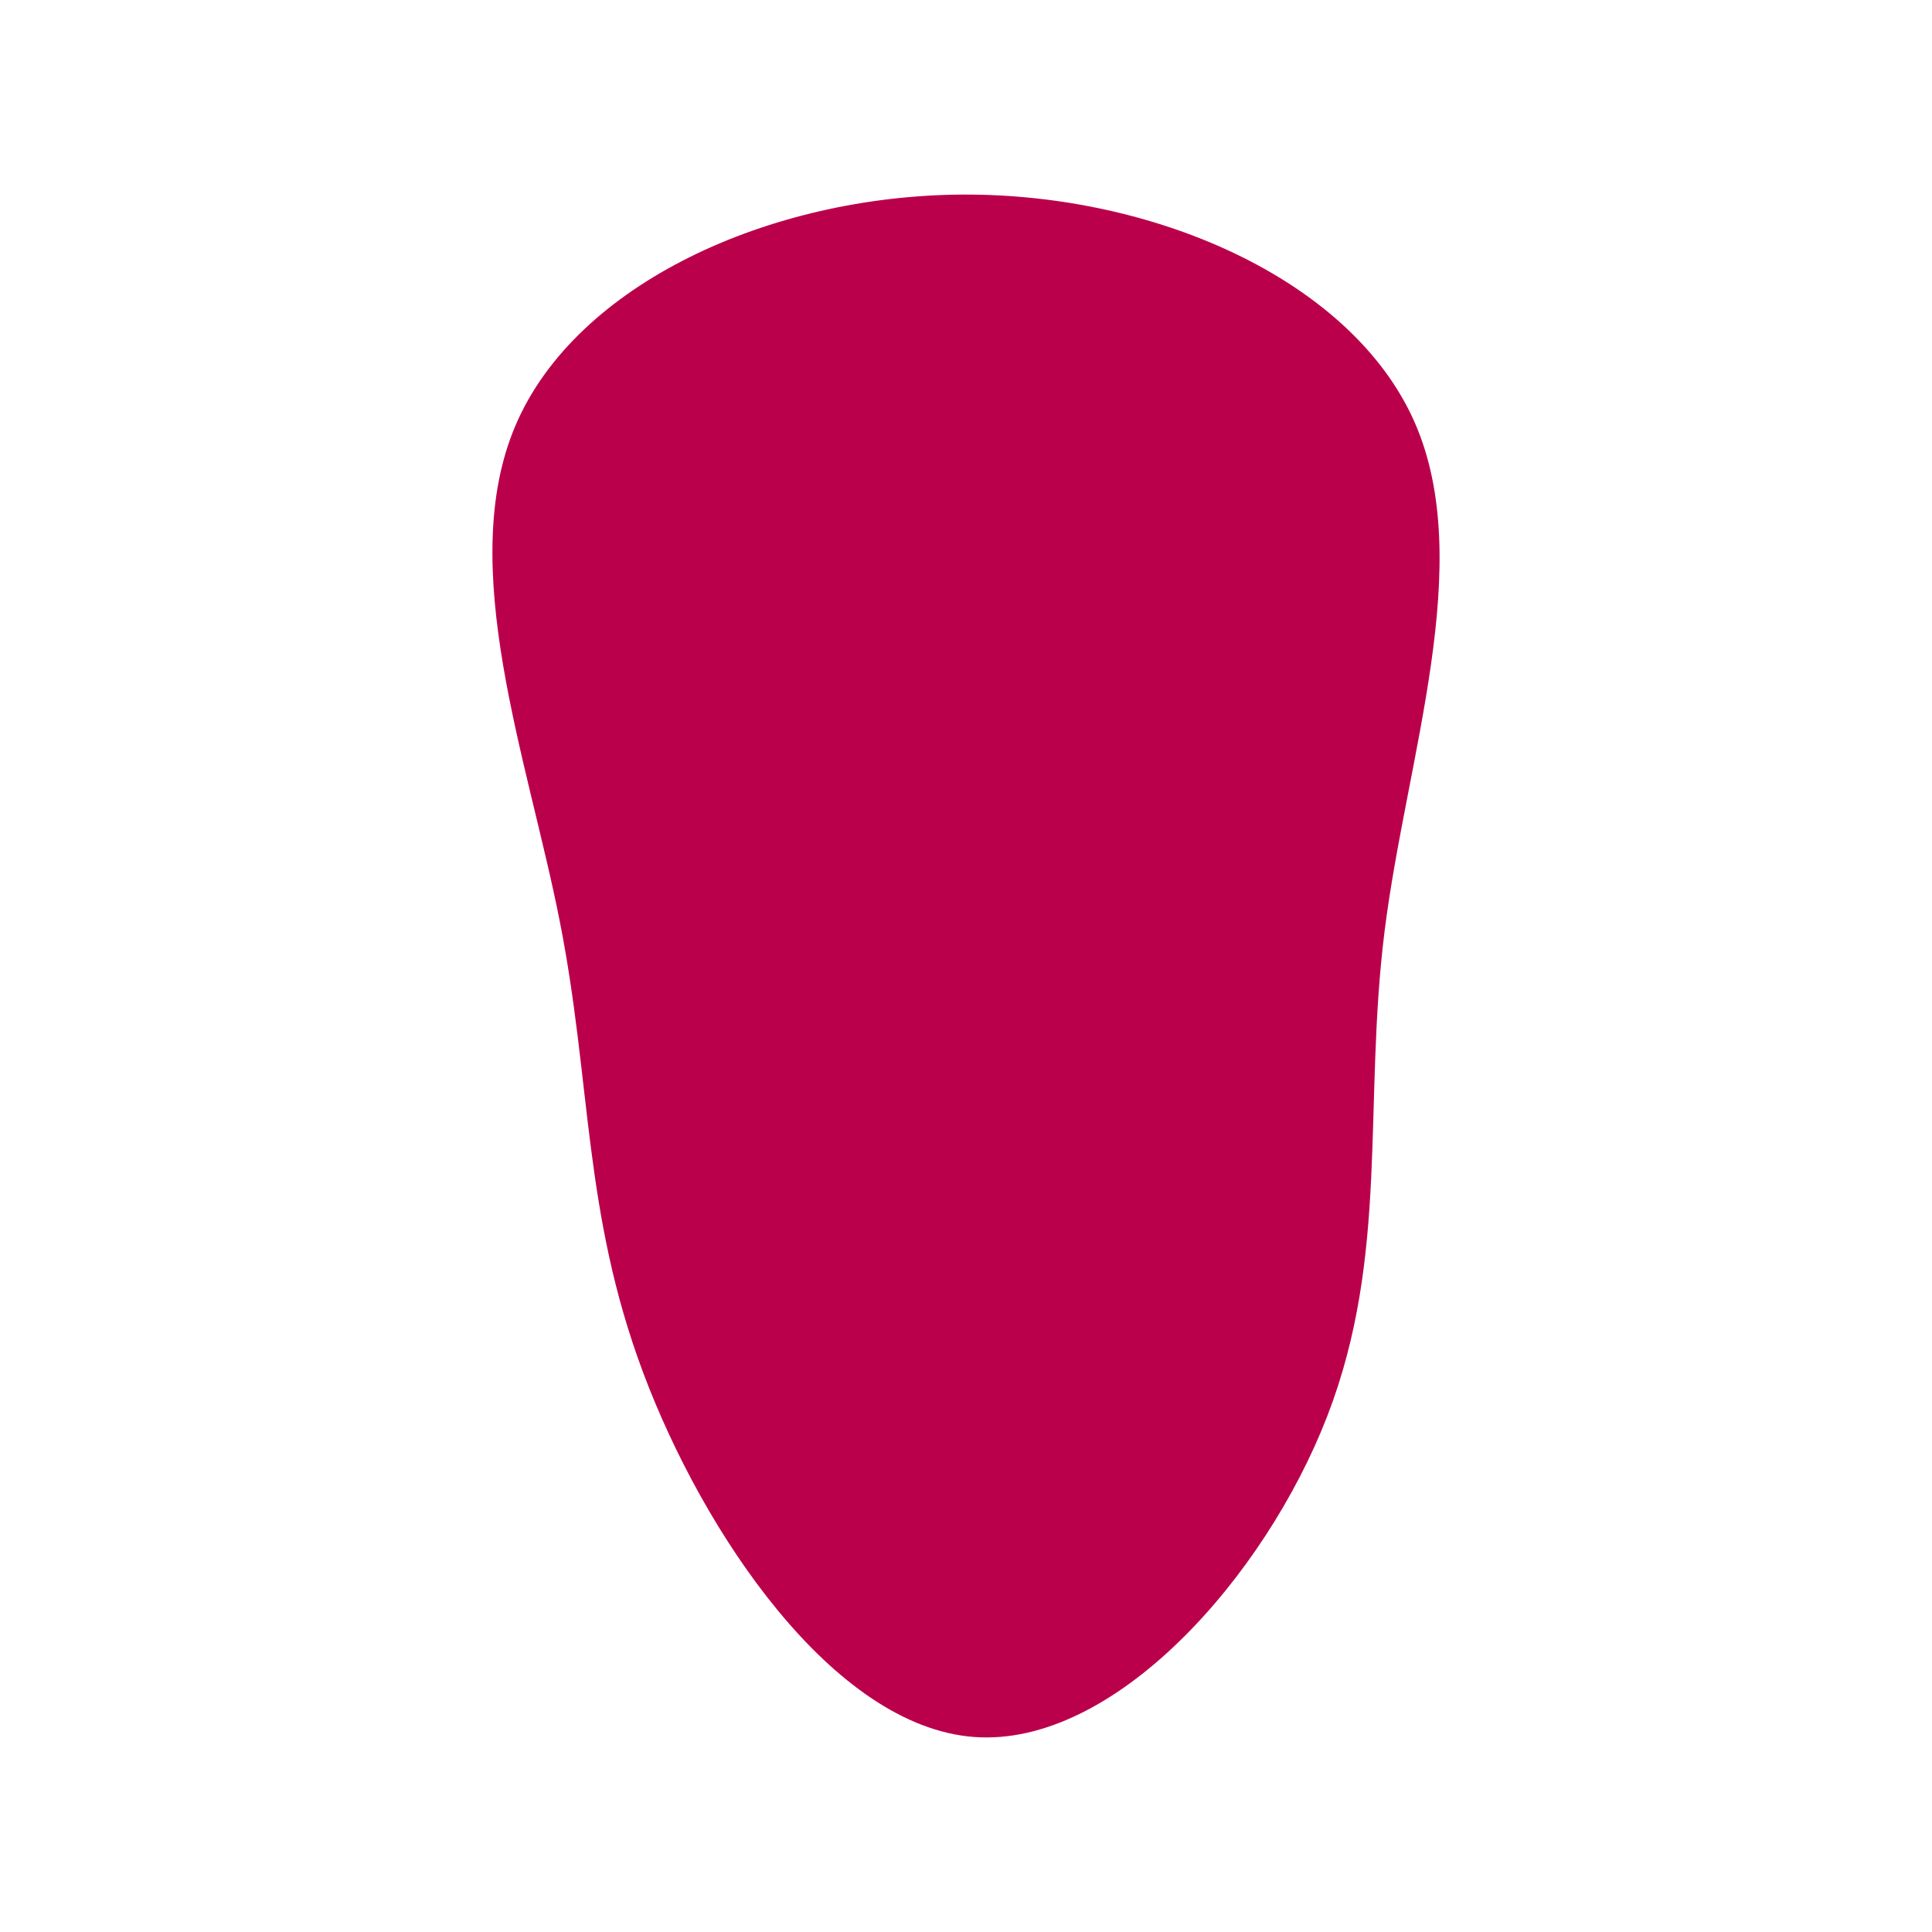
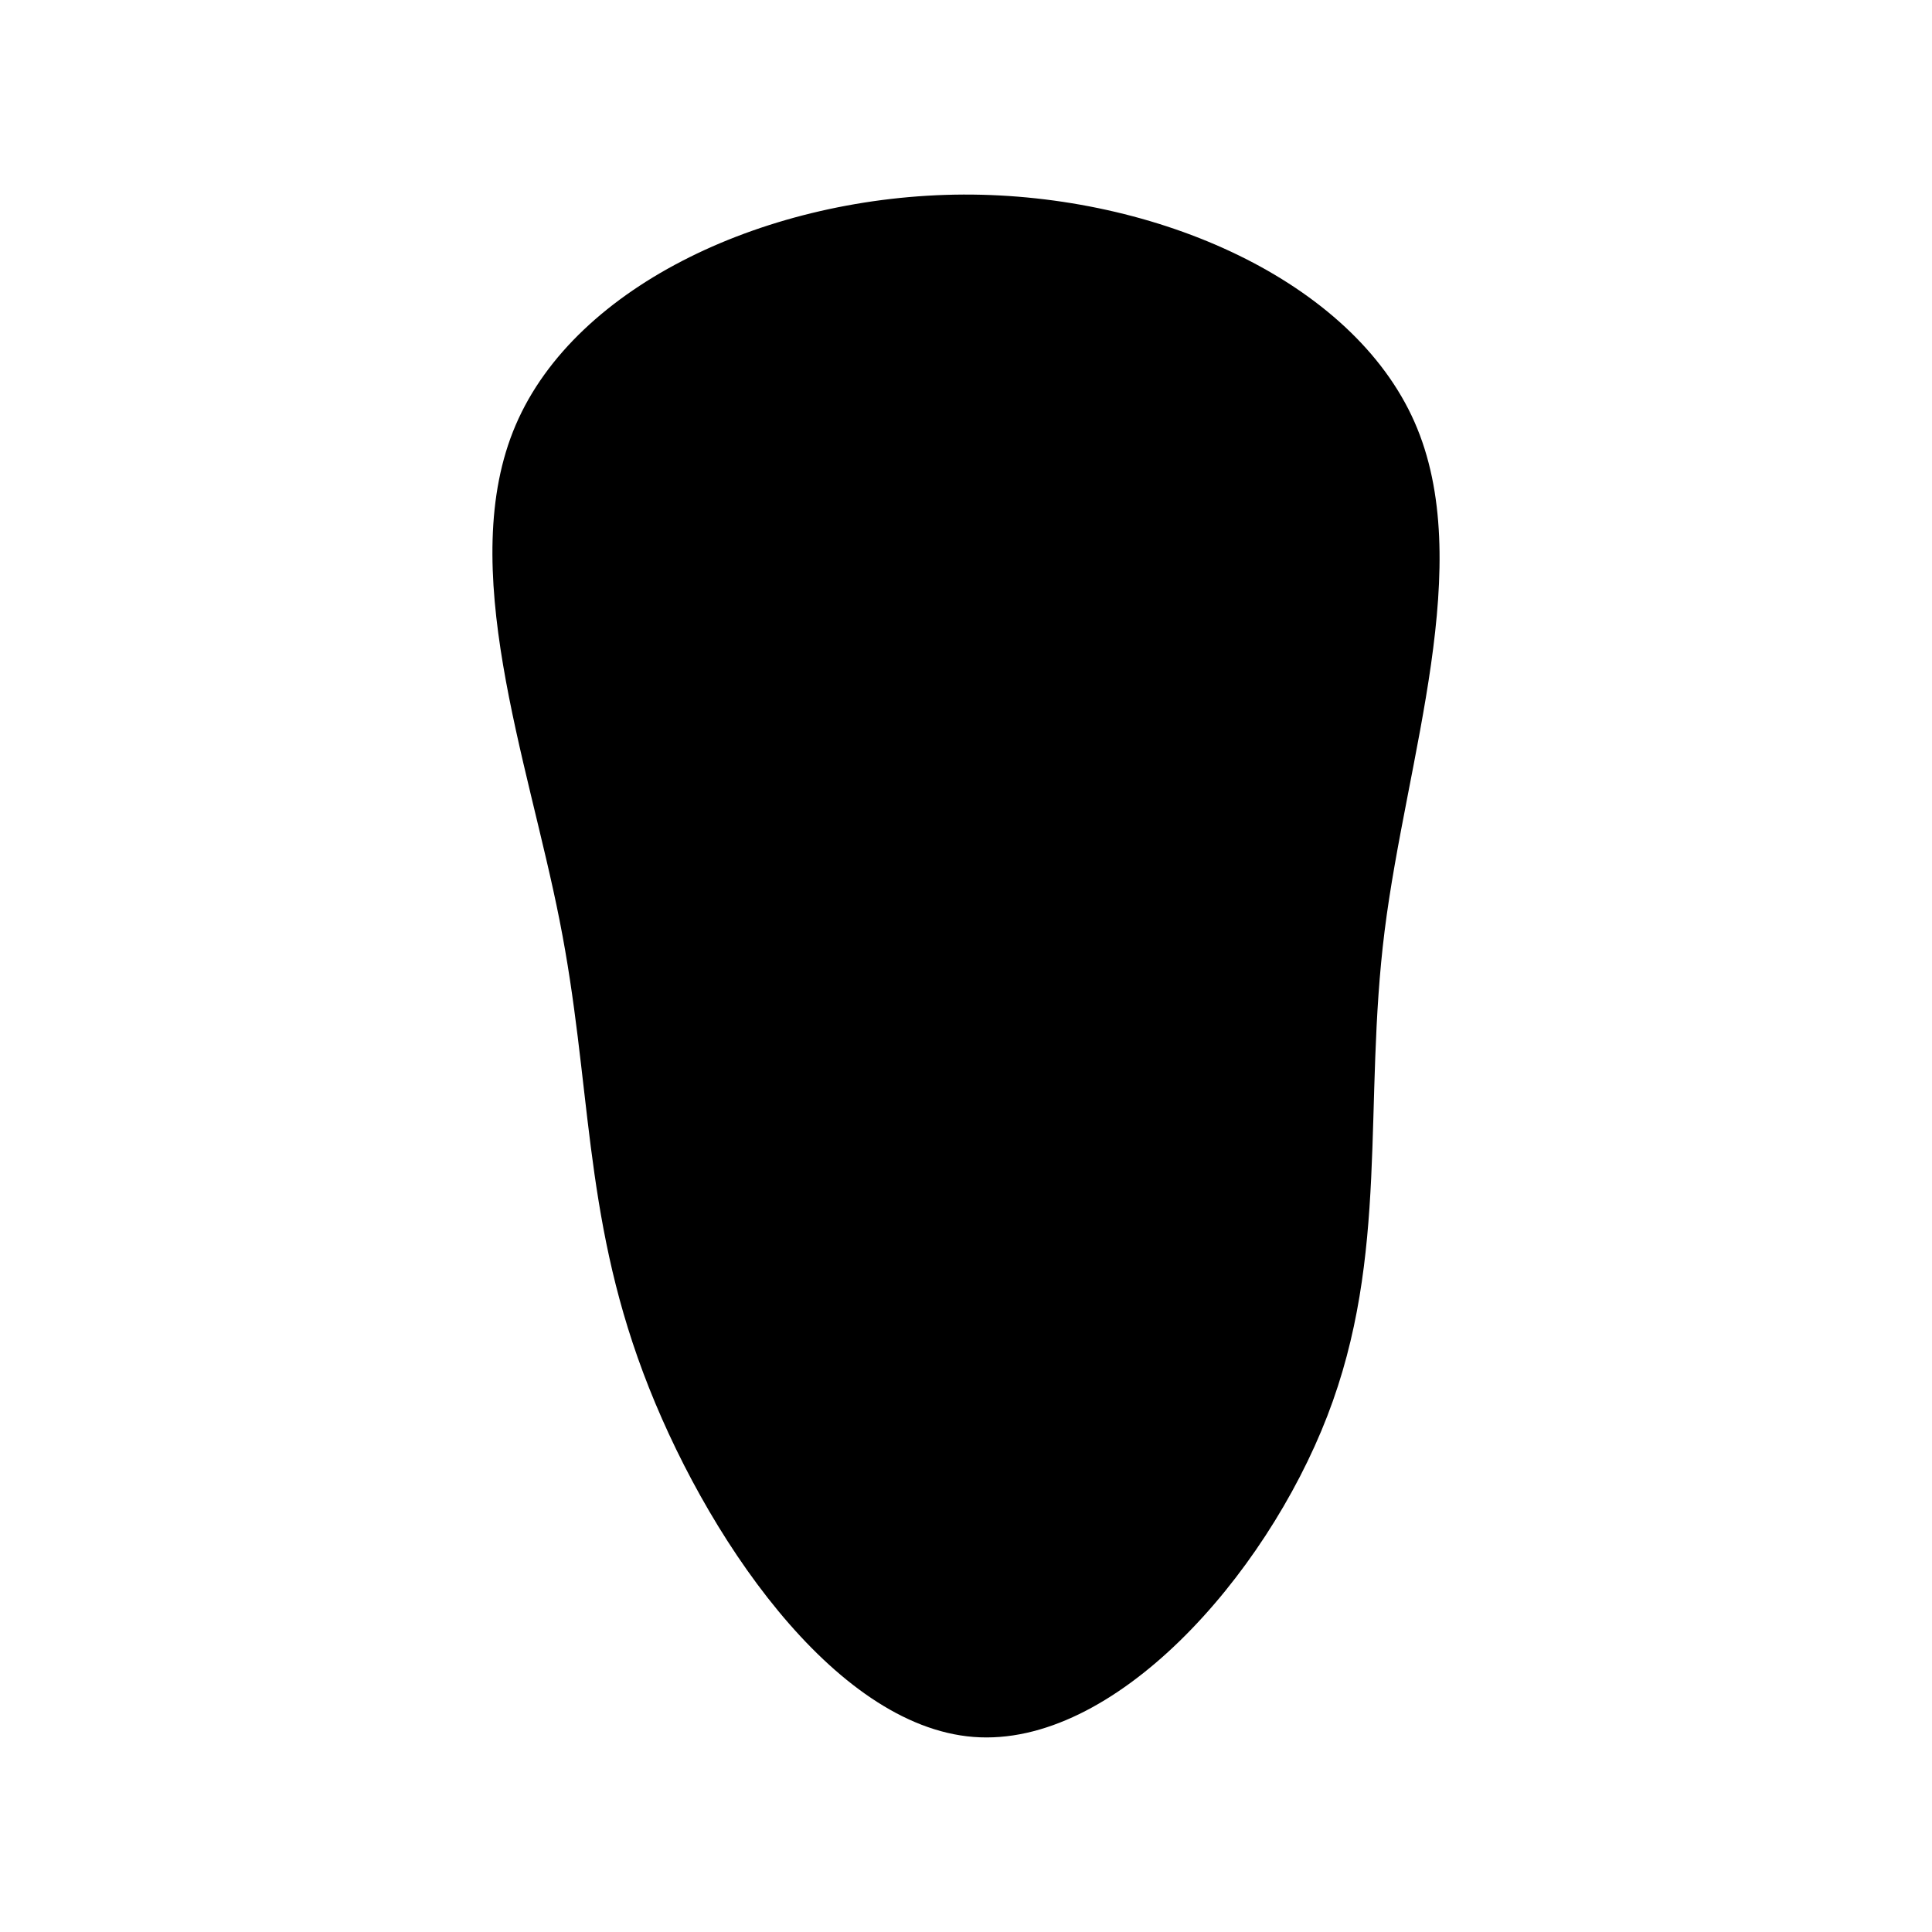
<svg xmlns="http://www.w3.org/2000/svg" id="visual" viewBox="0 0 900 900" width="900" height="900" version="1.1">
  <g transform="translate(448.4109 443.7344)">
-     <path d="M210.5 -247.2C239.5 -181.5 206.7 -90.7 196.6 -10.1C186.5 70.5 198.9 140.9 169.9 215.9C140.9 290.9 70.5 370.5 5.1 365.4C-60.3 360.3 -120.7 270.7 -148.8 195.7C-176.9 120.7 -172.8 60.3 -187.7 -14.8C-202.5 -90 -236.3 -180.1 -208.2 -245.7C-180.1 -311.4 -90 -352.7 0.4 -353.1C90.7 -353.4 181.5 -312.8 210.5 -247.2" fill="#BB004B" />
+     <path d="M210.5 -247.2C239.5 -181.5 206.7 -90.7 196.6 -10.1C186.5 70.5 198.9 140.9 169.9 215.9C140.9 290.9 70.5 370.5 5.1 365.4C-60.3 360.3 -120.7 270.7 -148.8 195.7C-176.9 120.7 -172.8 60.3 -187.7 -14.8C-202.5 -90 -236.3 -180.1 -208.2 -245.7C-180.1 -311.4 -90 -352.7 0.4 -353.1C90.7 -353.4 181.5 -312.8 210.5 -247.2" fill="current" />
  </g>
</svg>
